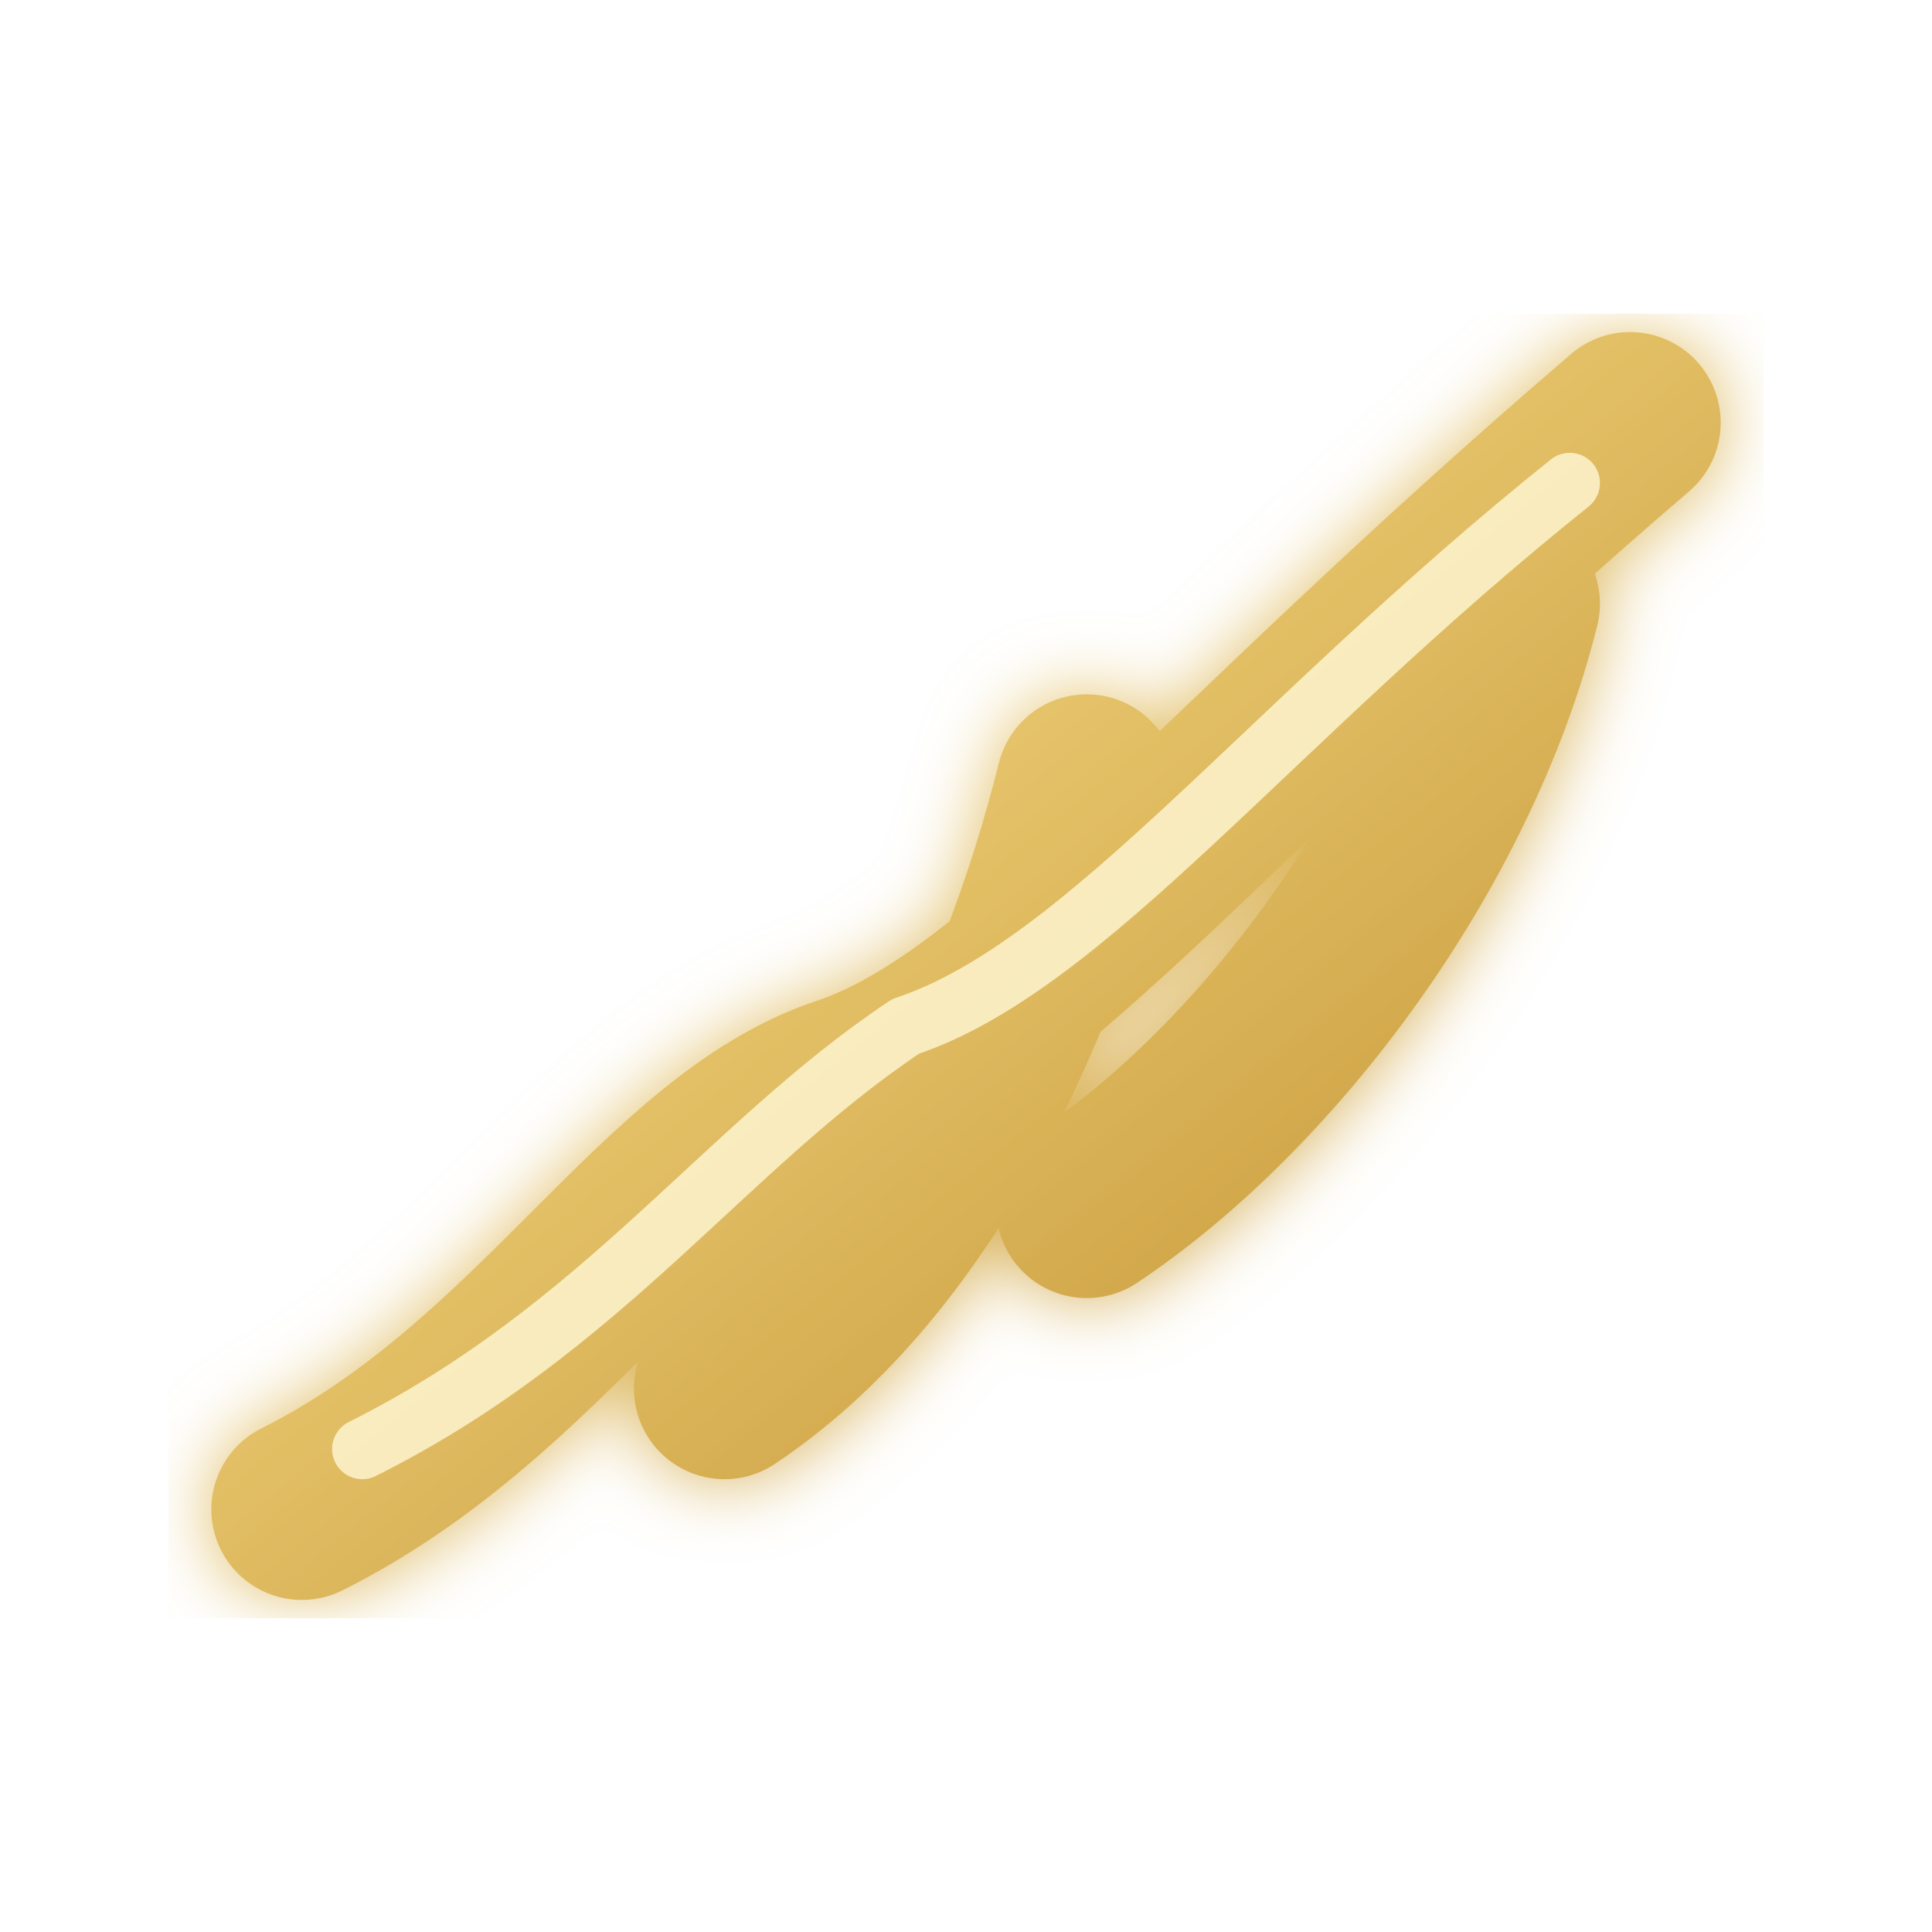
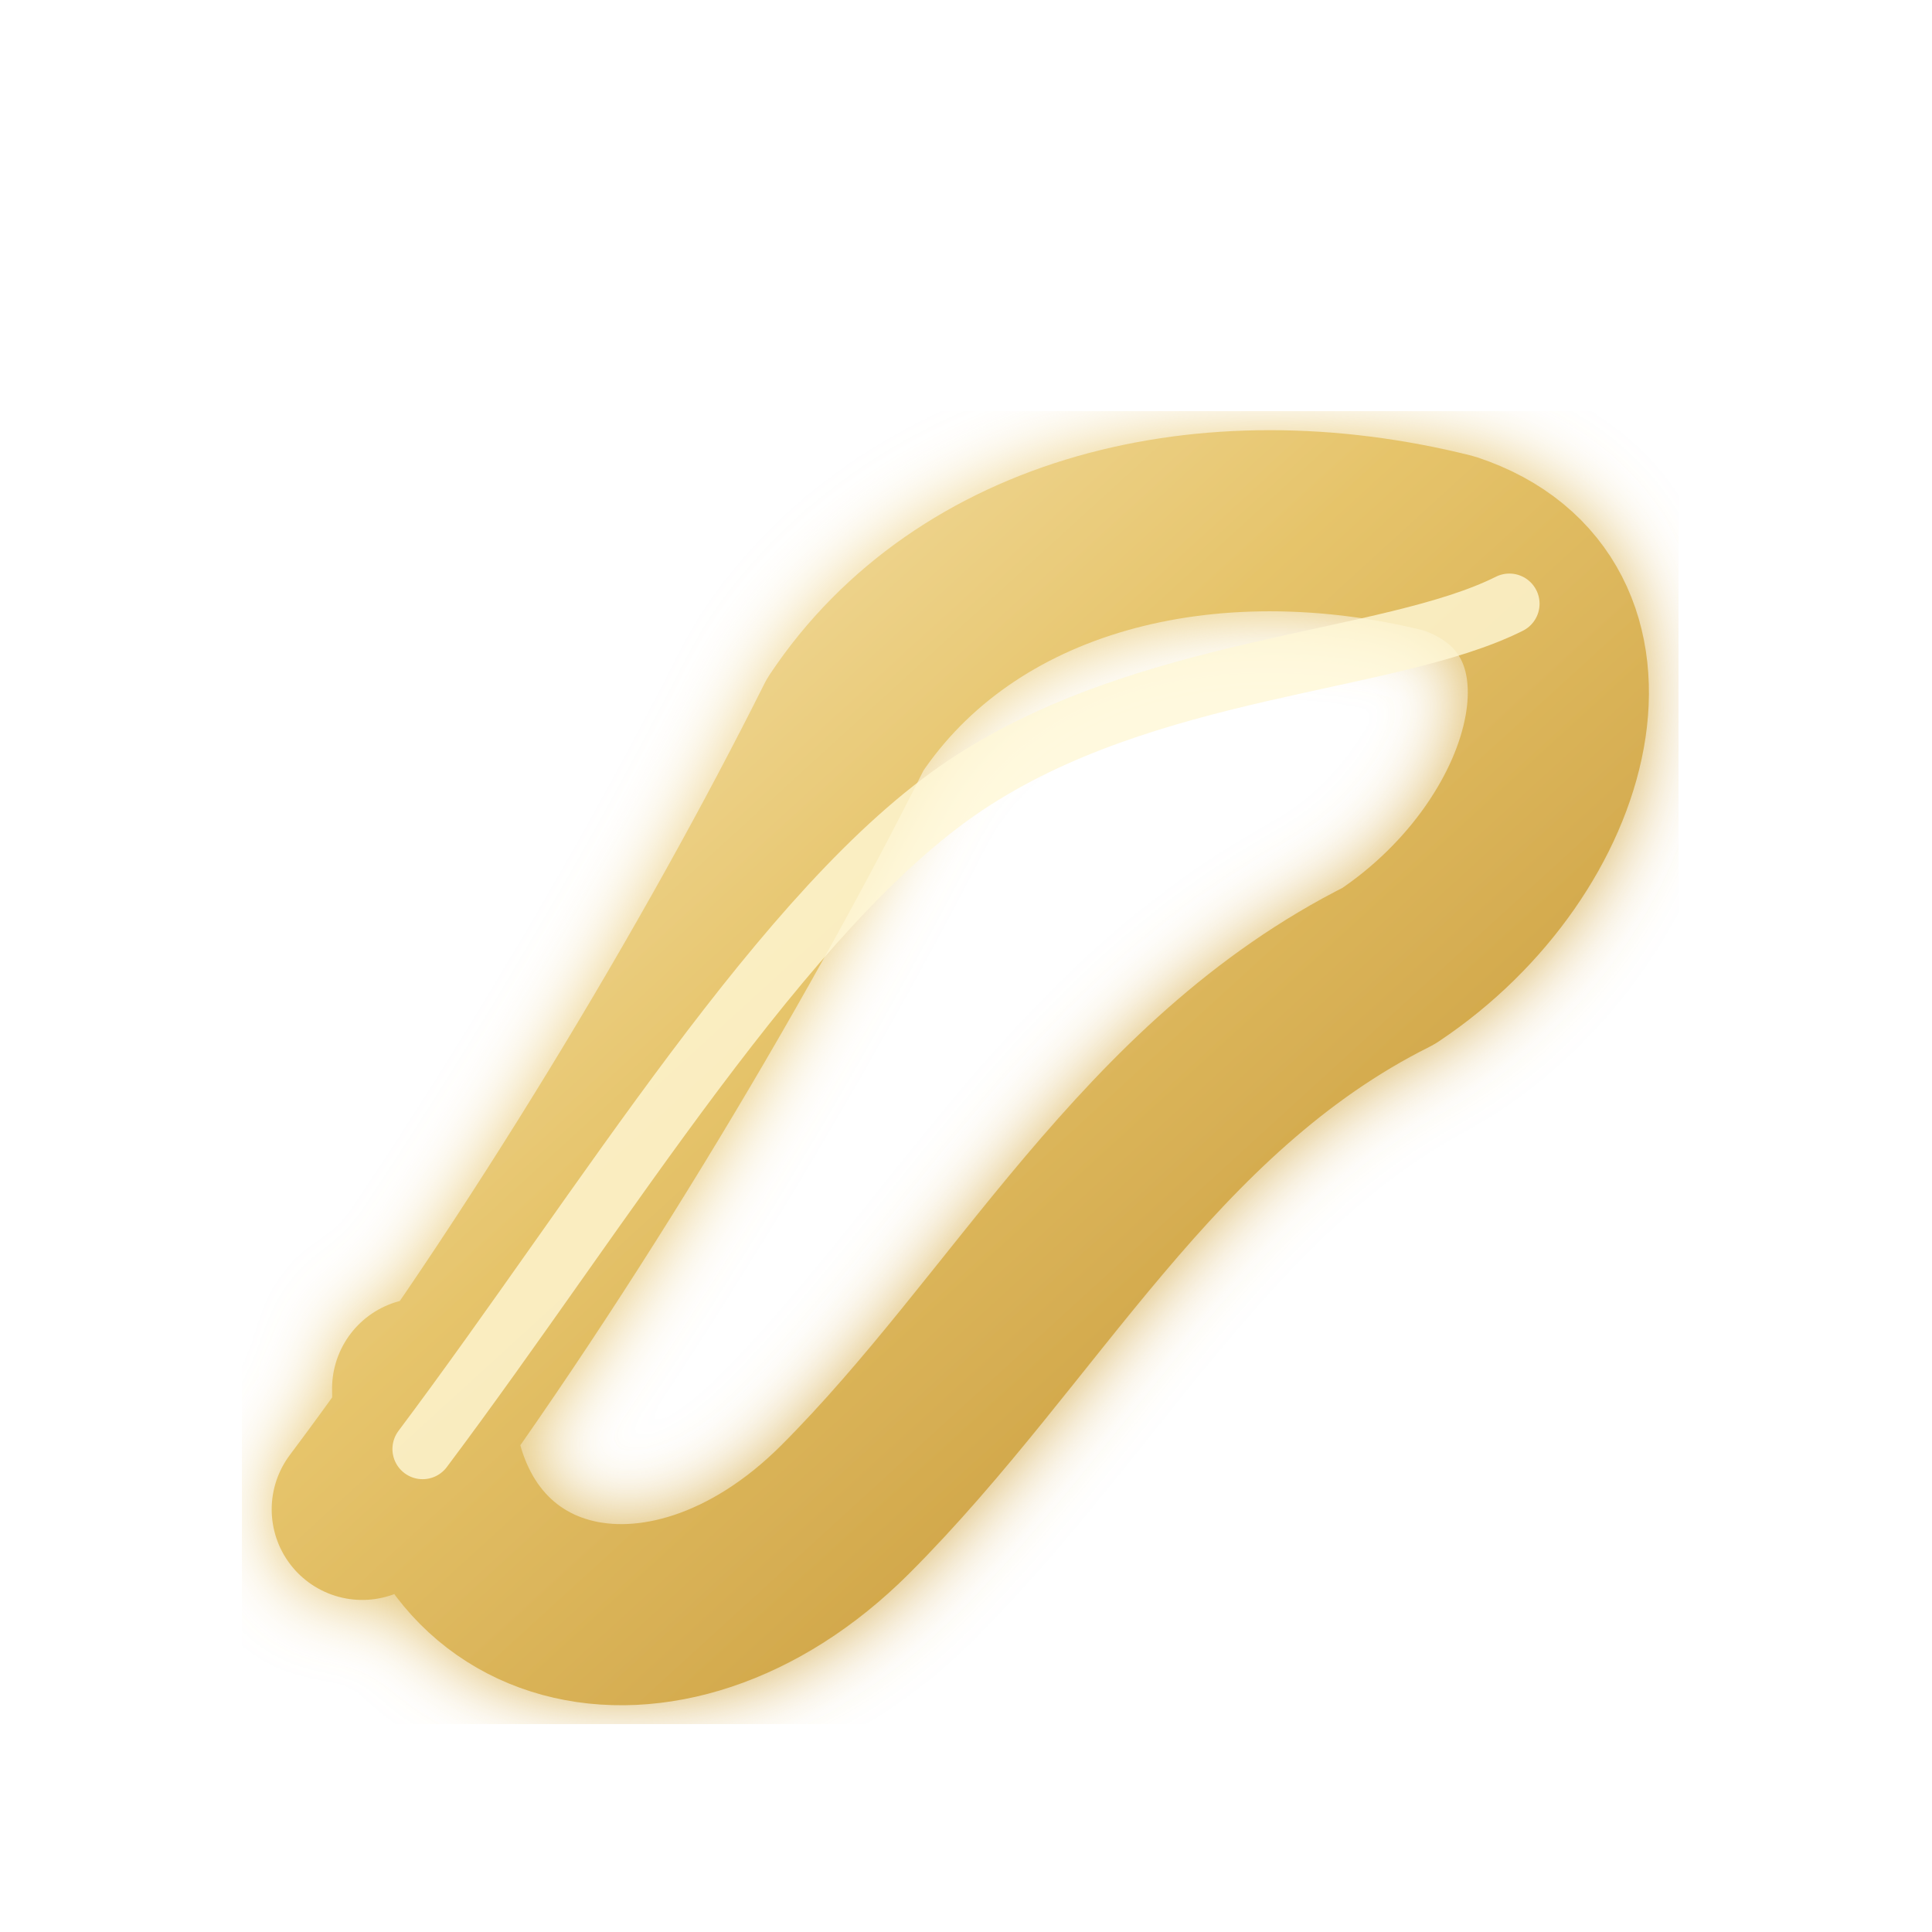
<svg xmlns="http://www.w3.org/2000/svg" viewBox="0 0 64 64" role="img" aria-label="Designlode">
  <defs>
    <linearGradient id="veinGold" x1="0%" y1="0%" x2="100%" y2="100%">
      <stop offset="0%" stop-color="#f7e6b5" />
      <stop offset="40%" stop-color="#e6c46b" />
      <stop offset="100%" stop-color="#c08f2f" />
    </linearGradient>
    <filter id="veinGlow" x="-10%" y="-10%" width="120%" height="120%">
      <feGaussianBlur in="SourceGraphic" stdDeviation="1.2" result="blur" />
      <feMerge>
        <feMergeNode in="blur" />
        <feMergeNode in="SourceGraphic" />
      </feMerge>
    </filter>
  </defs>
-   <path d="M10 50 C18 46 22 38 28 36 C34 34 40 26 54 14        M24 46 C30 42 34 34 36 26        M36 40 C42 36 48 28 50 20" fill="none" stroke="url(#veinGold)" stroke-width="6" stroke-linecap="round" stroke-linejoin="round" filter="url(#veinGlow)" />
-   <path d="M12 48 C20 44 24 38 30 34 C36 32 42 24 52 16" fill="none" stroke="#fff7d6" stroke-width="2" stroke-linecap="round" stroke-linejoin="round" opacity="0.8" />
+   <path d="M12 50 C18 42 24 32 28 24 C32 18 40 16 48 18        C54 20 52 28 46 32 C38 36 34 44 28 50        C22 56 14 54 14 46" fill="none" stroke="url(#veinGold)" stroke-width="6" stroke-linecap="round" stroke-linejoin="round" filter="url(#veinGlow)" />
+   <path d="M14 48 C20 40 26 30 32 26 C38 22 46 22 50 20" fill="none" stroke="#fff7d6" stroke-width="2" stroke-linecap="round" stroke-linejoin="round" opacity="0.8" />
</svg>
